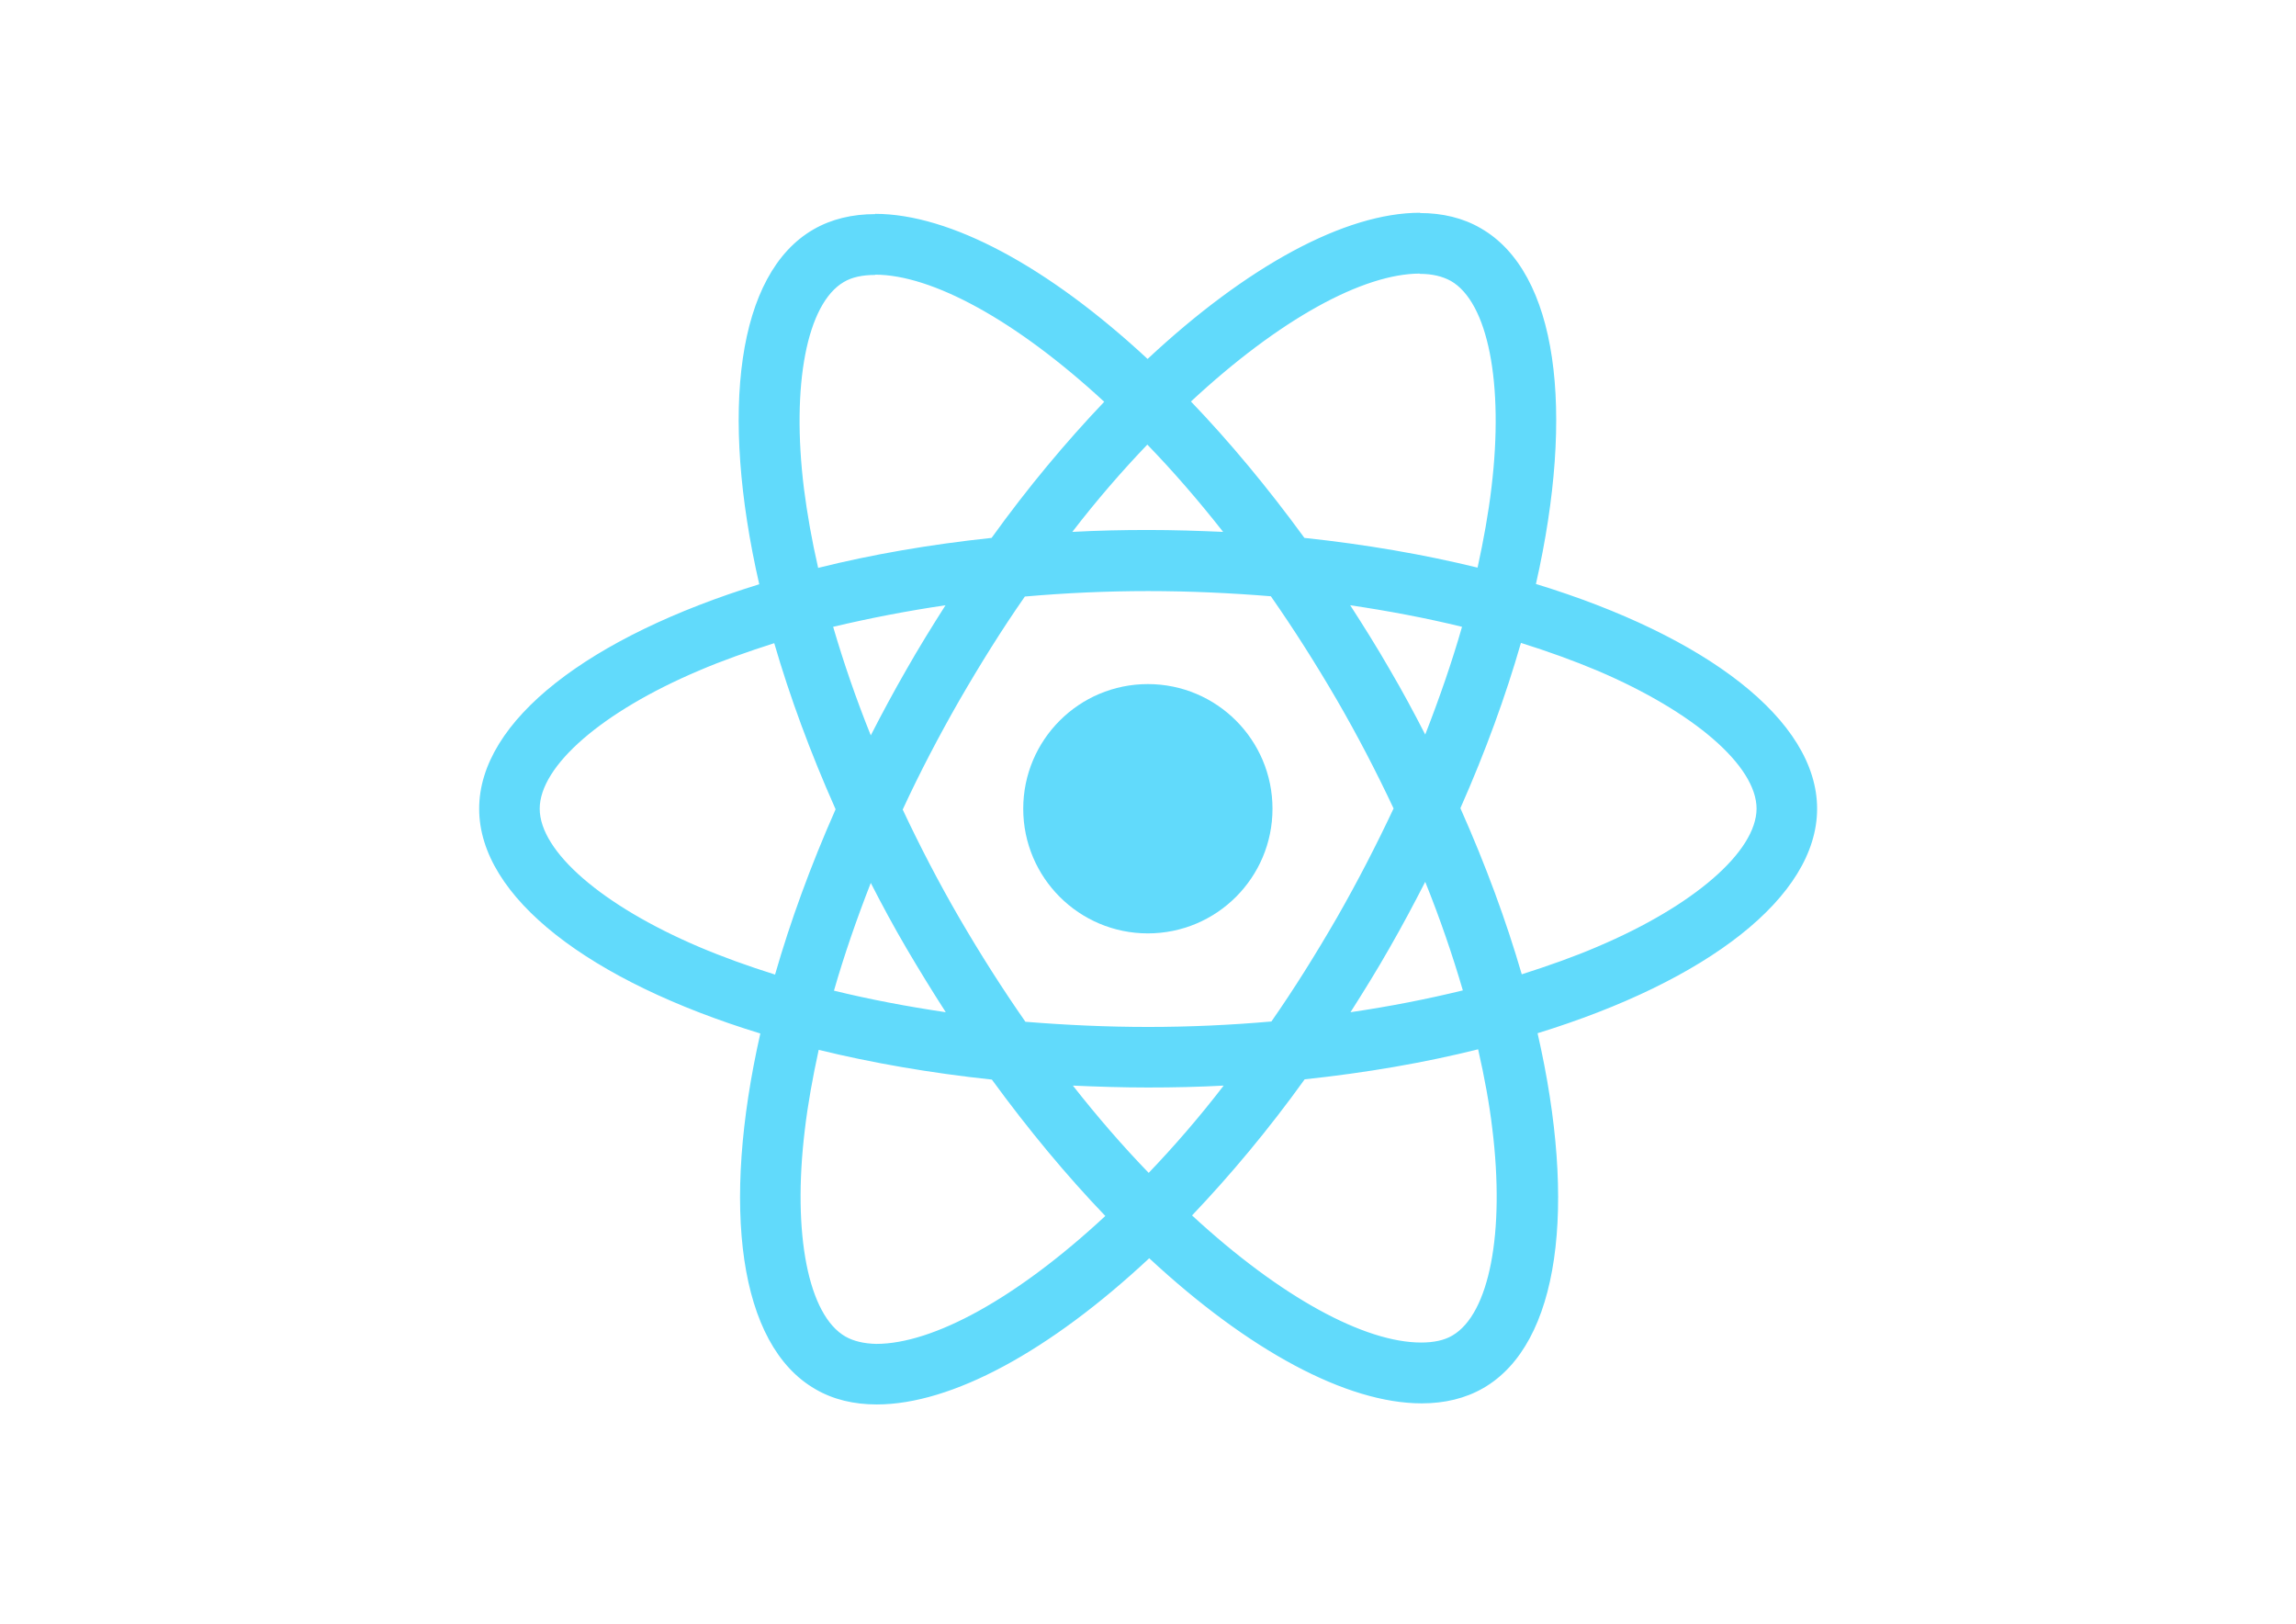
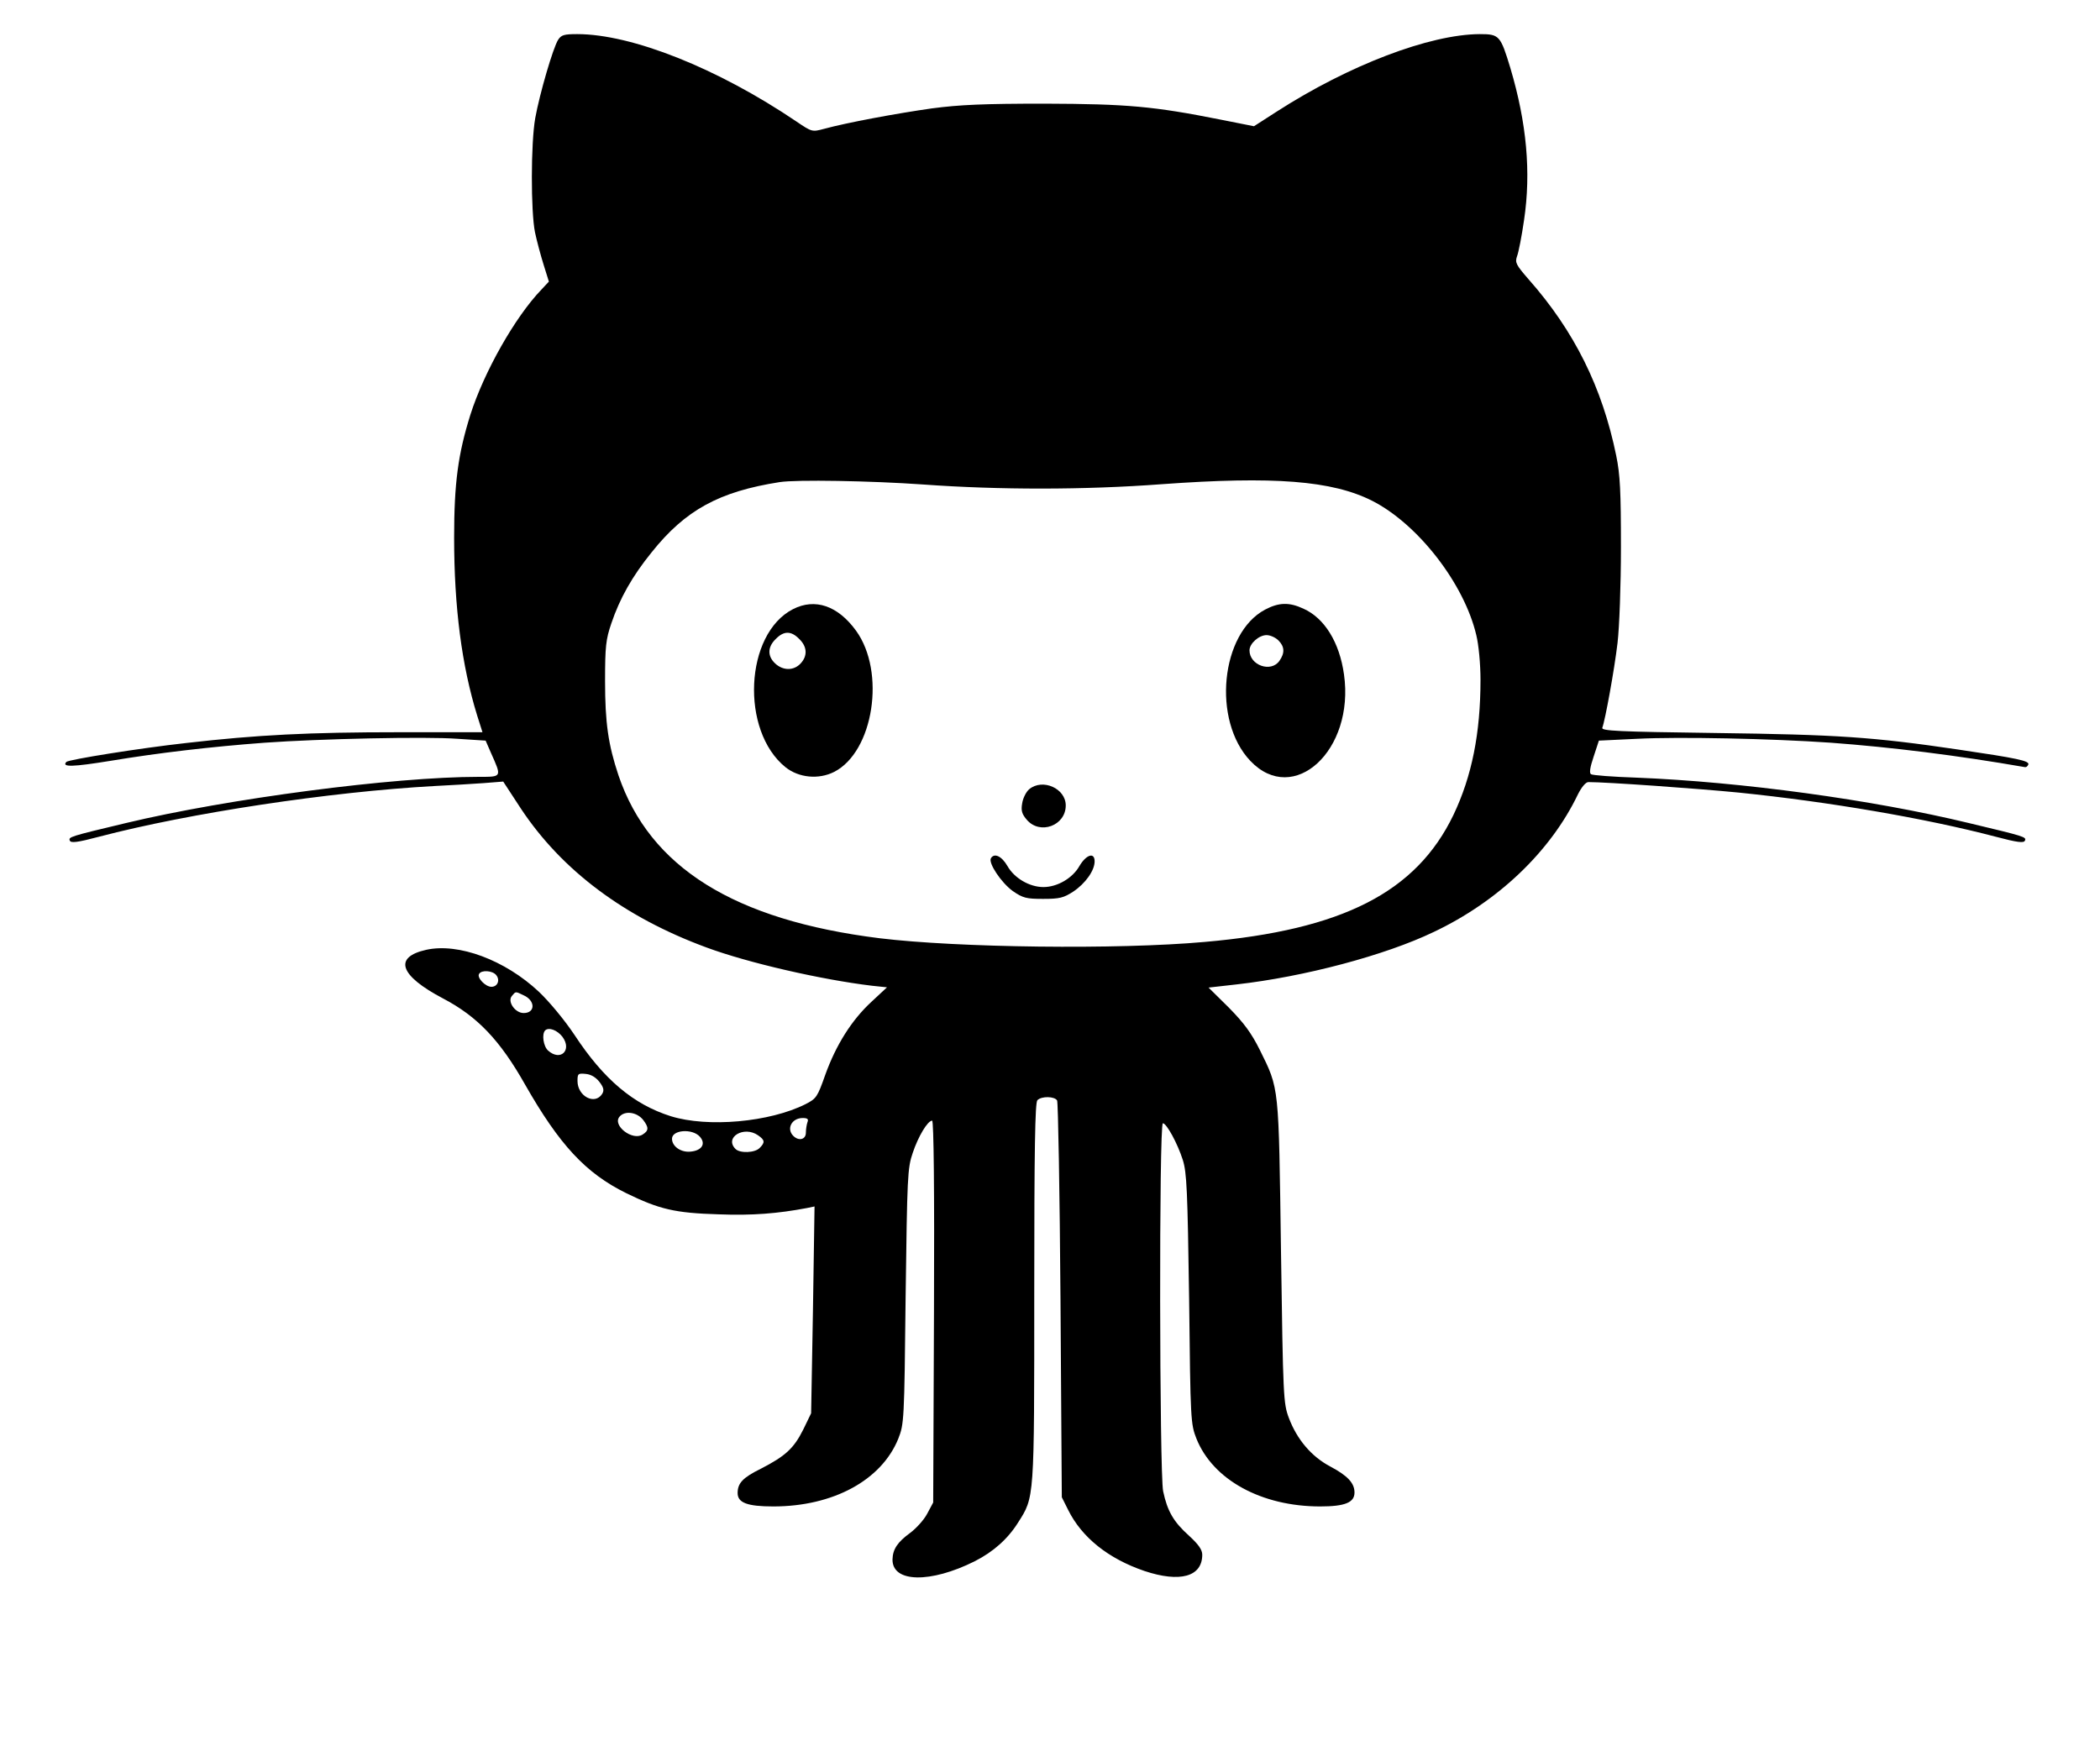
- <svg xmlns="http://www.w3.org/2000/svg" viewBox="0 0 841.9 595.3">
-   <g fill="#61DAFB">
-     <path d="M666.3 296.5c0-32.5-40.7-63.3-103.1-82.4 14.4-63.6 8-114.2-20.2-130.4-6.5-3.8-14.1-5.6-22.4-5.6v22.3c4.6 0 8.3.9 11.4 2.6 13.6 7.8 19.5 37.5 14.9 75.7-1.1 9.4-2.9 19.3-5.1 29.4-19.6-4.8-41-8.5-63.5-10.9-13.5-18.5-27.5-35.3-41.6-50 32.6-30.3 63.2-46.9 84-46.9V78c-27.5 0-63.5 19.6-99.9 53.6-36.4-33.8-72.4-53.2-99.9-53.2v22.3c20.7 0 51.4 16.5 84 46.6-14 14.7-28 31.4-41.3 49.9-22.6 2.4-44 6.1-63.6 11-2.3-10-4-19.7-5.2-29-4.7-38.2 1.1-67.9 14.6-75.8 3-1.8 6.9-2.6 11.5-2.6V78.5c-8.4 0-16 1.8-22.6 5.6-28.1 16.2-34.4 66.7-19.9 130.1-62.2 19.2-102.7 49.9-102.7 82.3 0 32.5 40.7 63.3 103.1 82.4-14.4 63.6-8 114.2 20.2 130.4 6.5 3.8 14.1 5.6 22.5 5.6 27.5 0 63.5-19.6 99.9-53.6 36.4 33.8 72.4 53.2 99.9 53.2 8.4 0 16-1.8 22.6-5.6 28.1-16.2 34.4-66.7 19.9-130.1 62-19.1 102.5-49.9 102.5-82.3zm-130.2-66.7c-3.7 12.9-8.3 26.2-13.5 39.5-4.1-8-8.4-16-13.1-24-4.6-8-9.5-15.8-14.4-23.4 14.2 2.1 27.9 4.7 41 7.9zm-45.8 106.5c-7.8 13.5-15.8 26.3-24.1 38.2-14.9 1.3-30 2-45.2 2-15.1 0-30.2-.7-45-1.9-8.3-11.9-16.4-24.6-24.2-38-7.6-13.1-14.5-26.4-20.8-39.8 6.2-13.4 13.2-26.8 20.7-39.9 7.8-13.5 15.8-26.3 24.1-38.2 14.9-1.3 30-2 45.2-2 15.1 0 30.2.7 45 1.9 8.3 11.9 16.4 24.6 24.2 38 7.6 13.1 14.5 26.4 20.8 39.8-6.3 13.4-13.2 26.8-20.7 39.9zm32.3-13c5.4 13.4 10 26.8 13.8 39.8-13.1 3.2-26.9 5.9-41.2 8 4.9-7.7 9.8-15.6 14.4-23.7 4.6-8 8.9-16.1 13-24.1zM421.2 430c-9.3-9.6-18.6-20.3-27.8-32 9 .4 18.2.7 27.5.7 9.4 0 18.7-.2 27.8-.7-9 11.7-18.3 22.4-27.5 32zm-74.4-58.9c-14.2-2.1-27.9-4.7-41-7.9 3.7-12.9 8.3-26.2 13.5-39.5 4.1 8 8.4 16 13.1 24 4.7 8 9.5 15.8 14.4 23.4zM420.7 163c9.3 9.6 18.6 20.3 27.8 32-9-.4-18.2-.7-27.5-.7-9.4 0-18.7.2-27.8.7 9-11.7 18.3-22.4 27.5-32zm-74 58.9c-4.9 7.7-9.8 15.6-14.4 23.7-4.6 8-8.9 16-13 24-5.4-13.4-10-26.8-13.8-39.8 13.1-3.1 26.9-5.8 41.2-7.9zm-90.5 125.2c-35.4-15.1-58.3-34.9-58.3-50.6 0-15.7 22.9-35.6 58.3-50.6 8.6-3.7 18-7 27.7-10.1 5.7 19.6 13.2 40 22.5 60.9-9.2 20.8-16.6 41.1-22.2 60.6-9.9-3.1-19.3-6.5-28-10.2zM310 490c-13.6-7.8-19.5-37.5-14.9-75.7 1.1-9.4 2.9-19.3 5.1-29.4 19.6 4.8 41 8.5 63.5 10.9 13.5 18.5 27.5 35.3 41.6 50-32.6 30.3-63.2 46.9-84 46.9-4.5-.1-8.3-1-11.3-2.7zm237.2-76.2c4.7 38.2-1.1 67.9-14.6 75.8-3 1.8-6.9 2.6-11.5 2.6-20.7 0-51.4-16.5-84-46.6 14-14.7 28-31.4 41.3-49.9 22.6-2.4 44-6.1 63.6-11 2.3 10.1 4.1 19.8 5.2 29.1zm38.5-66.7c-8.6 3.7-18 7-27.7 10.1-5.7-19.6-13.2-40-22.5-60.9 9.2-20.8 16.6-41.1 22.2-60.6 9.9 3.1 19.3 6.5 28.1 10.2 35.4 15.1 58.3 34.9 58.3 50.6-.1 15.7-23 35.6-58.4 50.6zM320.8 78.4z" />
-     <circle cx="420.9" cy="296.5" r="45.7" />
-     <path d="M520.5 78.1z" />
+ <svg xmlns="http://www.w3.org/2000/svg" version="1.0" width="800pt" height="665pt" viewBox="0 0 800 665" preserveAspectRatio="xMidYMid meet">
+   <g transform="translate(0,665) scale(0.1,-0.1)" fill="#000000" stroke="none">
+     <path d="M2126 6498 c-19 -30 -70 -204 -87 -298 -17 -95 -17 -356 -1 -435 7 -33 22 -89 33 -124 l20 -64 -29 -31 c-100 -104 -218 -313 -270 -476 -47 -150 -62 -260 -62 -469 0 -264 29 -488 88 -678 l20 -63 -317 0 c-344 0 -541 -10 -811 -41 -180 -20 -447 -63 -457 -72 -20 -21 26 -19 168 4 180 30 384 54 587 69 208 15 616 24 734 15 l108 -7 20 -46 c42 -94 43 -92 -46 -92 -325 0 -956 -83 -1344 -176 -214 -51 -220 -53 -214 -67 4 -10 29 -7 112 15 343 90 878 171 1277 193 61 3 144 8 186 11 l76 6 68 -104 c156 -235 394 -413 706 -528 159 -59 439 -123 631 -146 l57 -6 -59 -55 c-75 -69 -135 -164 -176 -278 -30 -85 -34 -91 -75 -112 -137 -69 -373 -90 -514 -46 -142 45 -255 140 -366 309 -38 57 -96 127 -136 165 -129 121 -306 187 -429 160 -126 -28 -102 -98 63 -185 132 -69 218 -160 313 -328 131 -230 231 -338 385 -414 127 -62 186 -76 353 -81 127 -5 225 3 336 24 l29 6 -6 -394 -7 -394 -30 -62 c-36 -72 -68 -101 -161 -149 -69 -34 -89 -55 -89 -93 0 -37 37 -51 136 -51 228 0 412 100 476 258 22 56 23 67 28 542 6 456 7 489 27 547 21 63 57 123 74 123 6 0 9 -266 7 -728 l-3 -727 -23 -43 c-12 -23 -42 -56 -65 -73 -48 -35 -66 -62 -67 -101 -1 -89 145 -91 313 -7 71 36 126 85 165 147 63 99 62 84 62 877 0 547 3 724 12 733 16 16 65 15 75 -1 4 -6 10 -349 13 -762 l5 -750 24 -48 c52 -105 153 -186 291 -233 135 -45 220 -22 220 62 0 19 -14 39 -51 73 -58 52 -82 93 -98 169 -14 68 -16 1402 -1 1402 14 0 56 -77 76 -140 15 -48 18 -114 24 -530 5 -464 6 -476 28 -532 63 -157 248 -258 471 -258 95 0 131 15 131 53 0 36 -26 64 -92 99 -72 38 -127 103 -158 185 -21 56 -22 78 -30 633 -9 640 -6 618 -81 770 -32 64 -60 102 -118 161 l-77 76 106 12 c258 29 567 111 752 200 245 116 445 307 549 524 14 28 30 47 40 47 69 0 410 -24 573 -40 343 -35 712 -98 978 -168 83 -22 108 -25 112 -15 6 14 0 16 -214 67 -368 89 -866 157 -1267 173 -89 3 -167 9 -172 13 -7 4 -4 26 10 67 l20 61 147 7 c157 8 508 1 737 -15 230 -17 480 -48 739 -93 5 -1 10 3 13 10 5 14 -43 24 -267 57 -325 48 -462 57 -923 63 -375 5 -437 8 -433 20 11 29 46 221 58 323 7 59 13 219 13 365 0 212 -3 276 -18 349 -53 259 -159 474 -334 672 -48 55 -52 64 -44 87 6 15 18 77 27 139 27 182 10 369 -52 578 -38 125 -42 130 -117 130 -191 -1 -498 -118 -773 -295 l-87 -56 -126 25 c-256 51 -356 60 -671 61 -232 0 -324 -4 -430 -18 -134 -19 -323 -54 -411 -78 -45 -12 -46 -12 -105 28 -300 203 -627 333 -835 333 -50 0 -61 -3 -73 -22z m1390 -1694 c290 -21 615 -21 909 1 428 31 649 14 802 -63 175 -89 351 -316 397 -512 9 -36 16 -111 16 -170 0 -204 -33 -368 -103 -515 -142 -295 -423 -438 -947 -484 -334 -30 -942 -22 -1239 14 -554 69 -876 270 -995 621 -39 117 -51 200 -51 359 0 131 3 159 24 220 32 95 80 180 153 270 129 162 258 232 488 268 64 10 348 5 546 -9z m-1626 -1869 c16 -19 6 -45 -18 -45 -23 0 -56 35 -47 49 9 16 51 13 65 -4z m104 -77 c46 -20 46 -68 1 -68 -33 0 -63 44 -45 65 15 18 13 18 44 3z m149 -159 c37 -51 -8 -94 -55 -52 -18 16 -25 63 -11 77 14 13 46 1 66 -25z m141 -172 c16 -21 18 -32 10 -45 -28 -44 -94 -9 -94 49 0 28 2 30 32 27 20 -2 38 -13 52 -31z m166 -144 c22 -29 22 -41 -2 -56 -39 -25 -116 35 -88 68 20 24 66 18 90 -12z m626 -9 c-3 -9 -6 -27 -6 -40 0 -26 -27 -33 -48 -12 -27 27 -6 68 36 68 18 0 23 -4 18 -16z m-410 -55 c24 -27 8 -53 -35 -57 -37 -4 -71 20 -71 49 0 34 77 40 106 8z m222 5 c26 -18 27 -27 6 -48 -18 -19 -75 -21 -92 -4 -44 44 32 90 86 52z" />
+     <path d="M3021 4329 c-184 -94 -201 -463 -29 -602 51 -41 127 -48 186 -18 150 77 197 381 83 538 -69 95 -156 125 -240 82z m24 -114 c30 -29 32 -64 5 -93 -26 -28 -67 -28 -97 0 -30 28 -29 63 2 93 31 32 59 32 90 0z" />
+     <path d="M4819 4327 c-169 -90 -202 -422 -56 -576 165 -174 398 40 357 329 -17 122 -74 215 -155 251 -54 25 -93 24 -146 -4z m51 -117 c24 -24 25 -48 4 -78 -32 -46 -114 -17 -114 40 0 26 36 58 65 58 14 0 34 -9 45 -20z" />
+     <path d="M3921 3643 c-12 -10 -24 -34 -27 -54 -5 -28 -1 -41 18 -63 50 -58 148 -22 148 55 0 65 -88 104 -139 62z" />
+     <path d="M3775 3380 c-11 -18 39 -93 83 -125 39 -27 52 -30 116 -30 63 0 78 4 115 28 46 31 81 80 81 115 0 36 -32 26 -58 -18 -26 -46 -84 -80 -137 -80 -53 0 -111 34 -137 80 -22 38 -50 51 -63 30z" />
  </g>
</svg>
